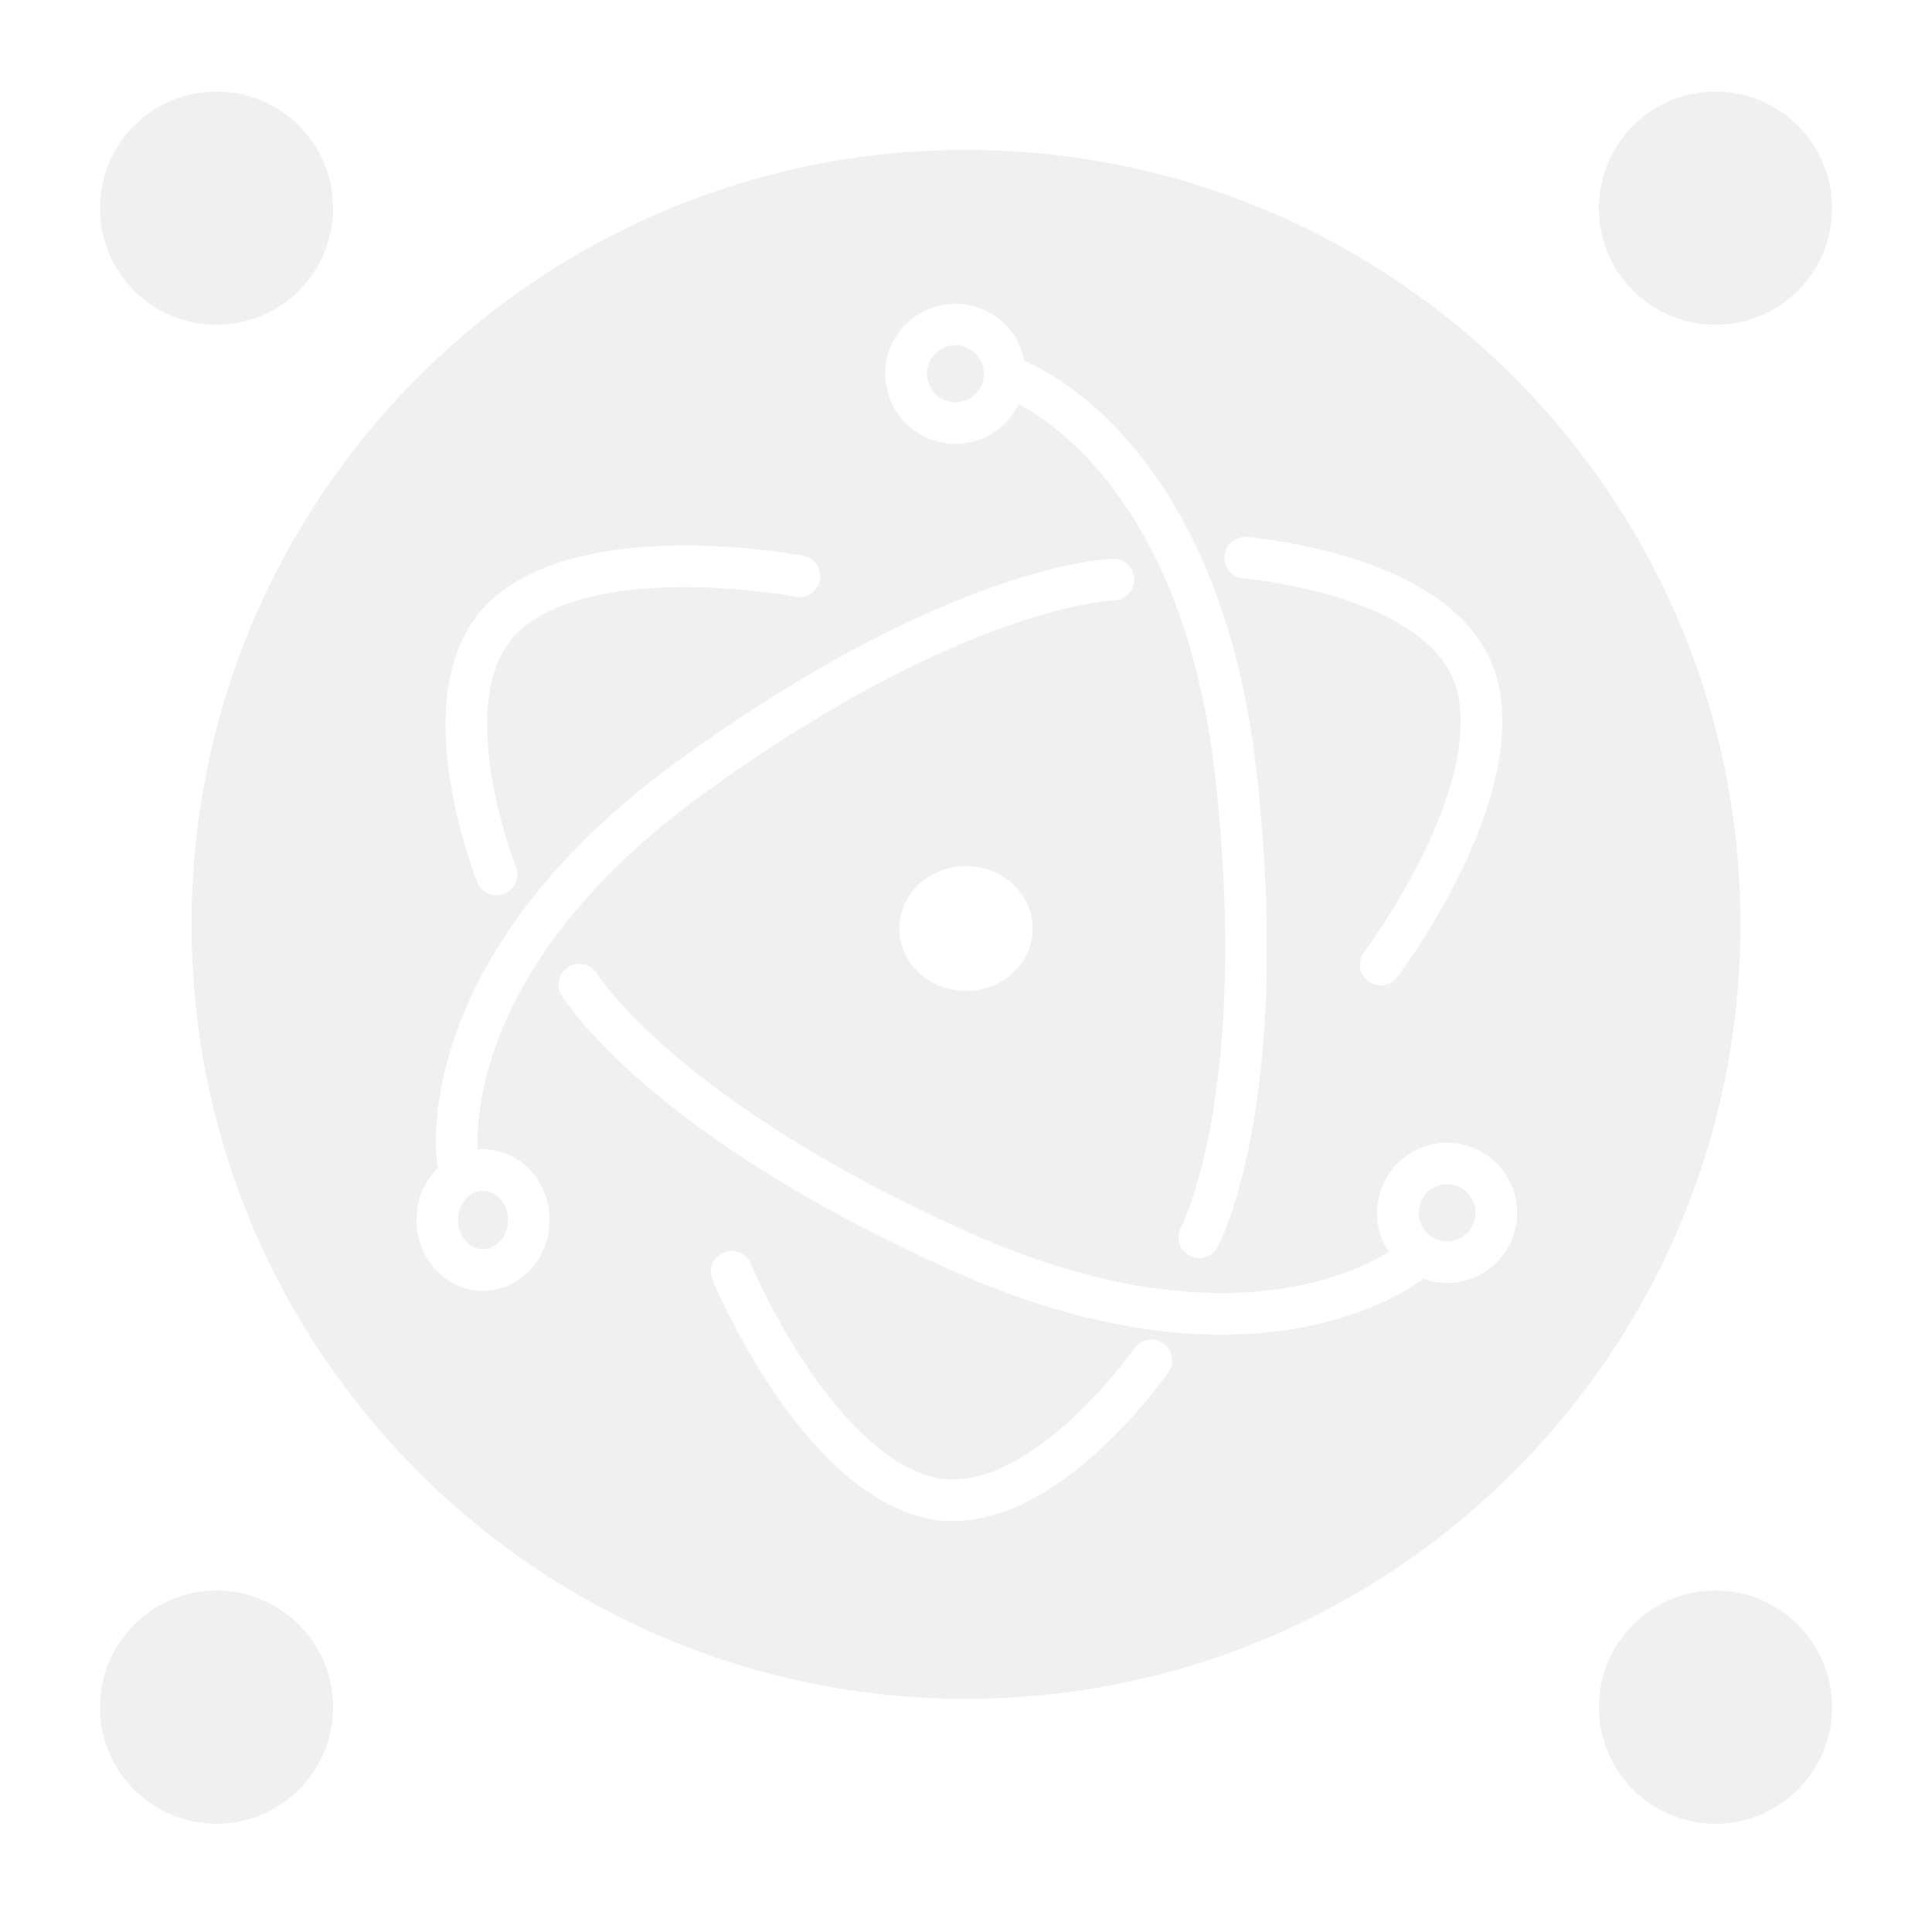
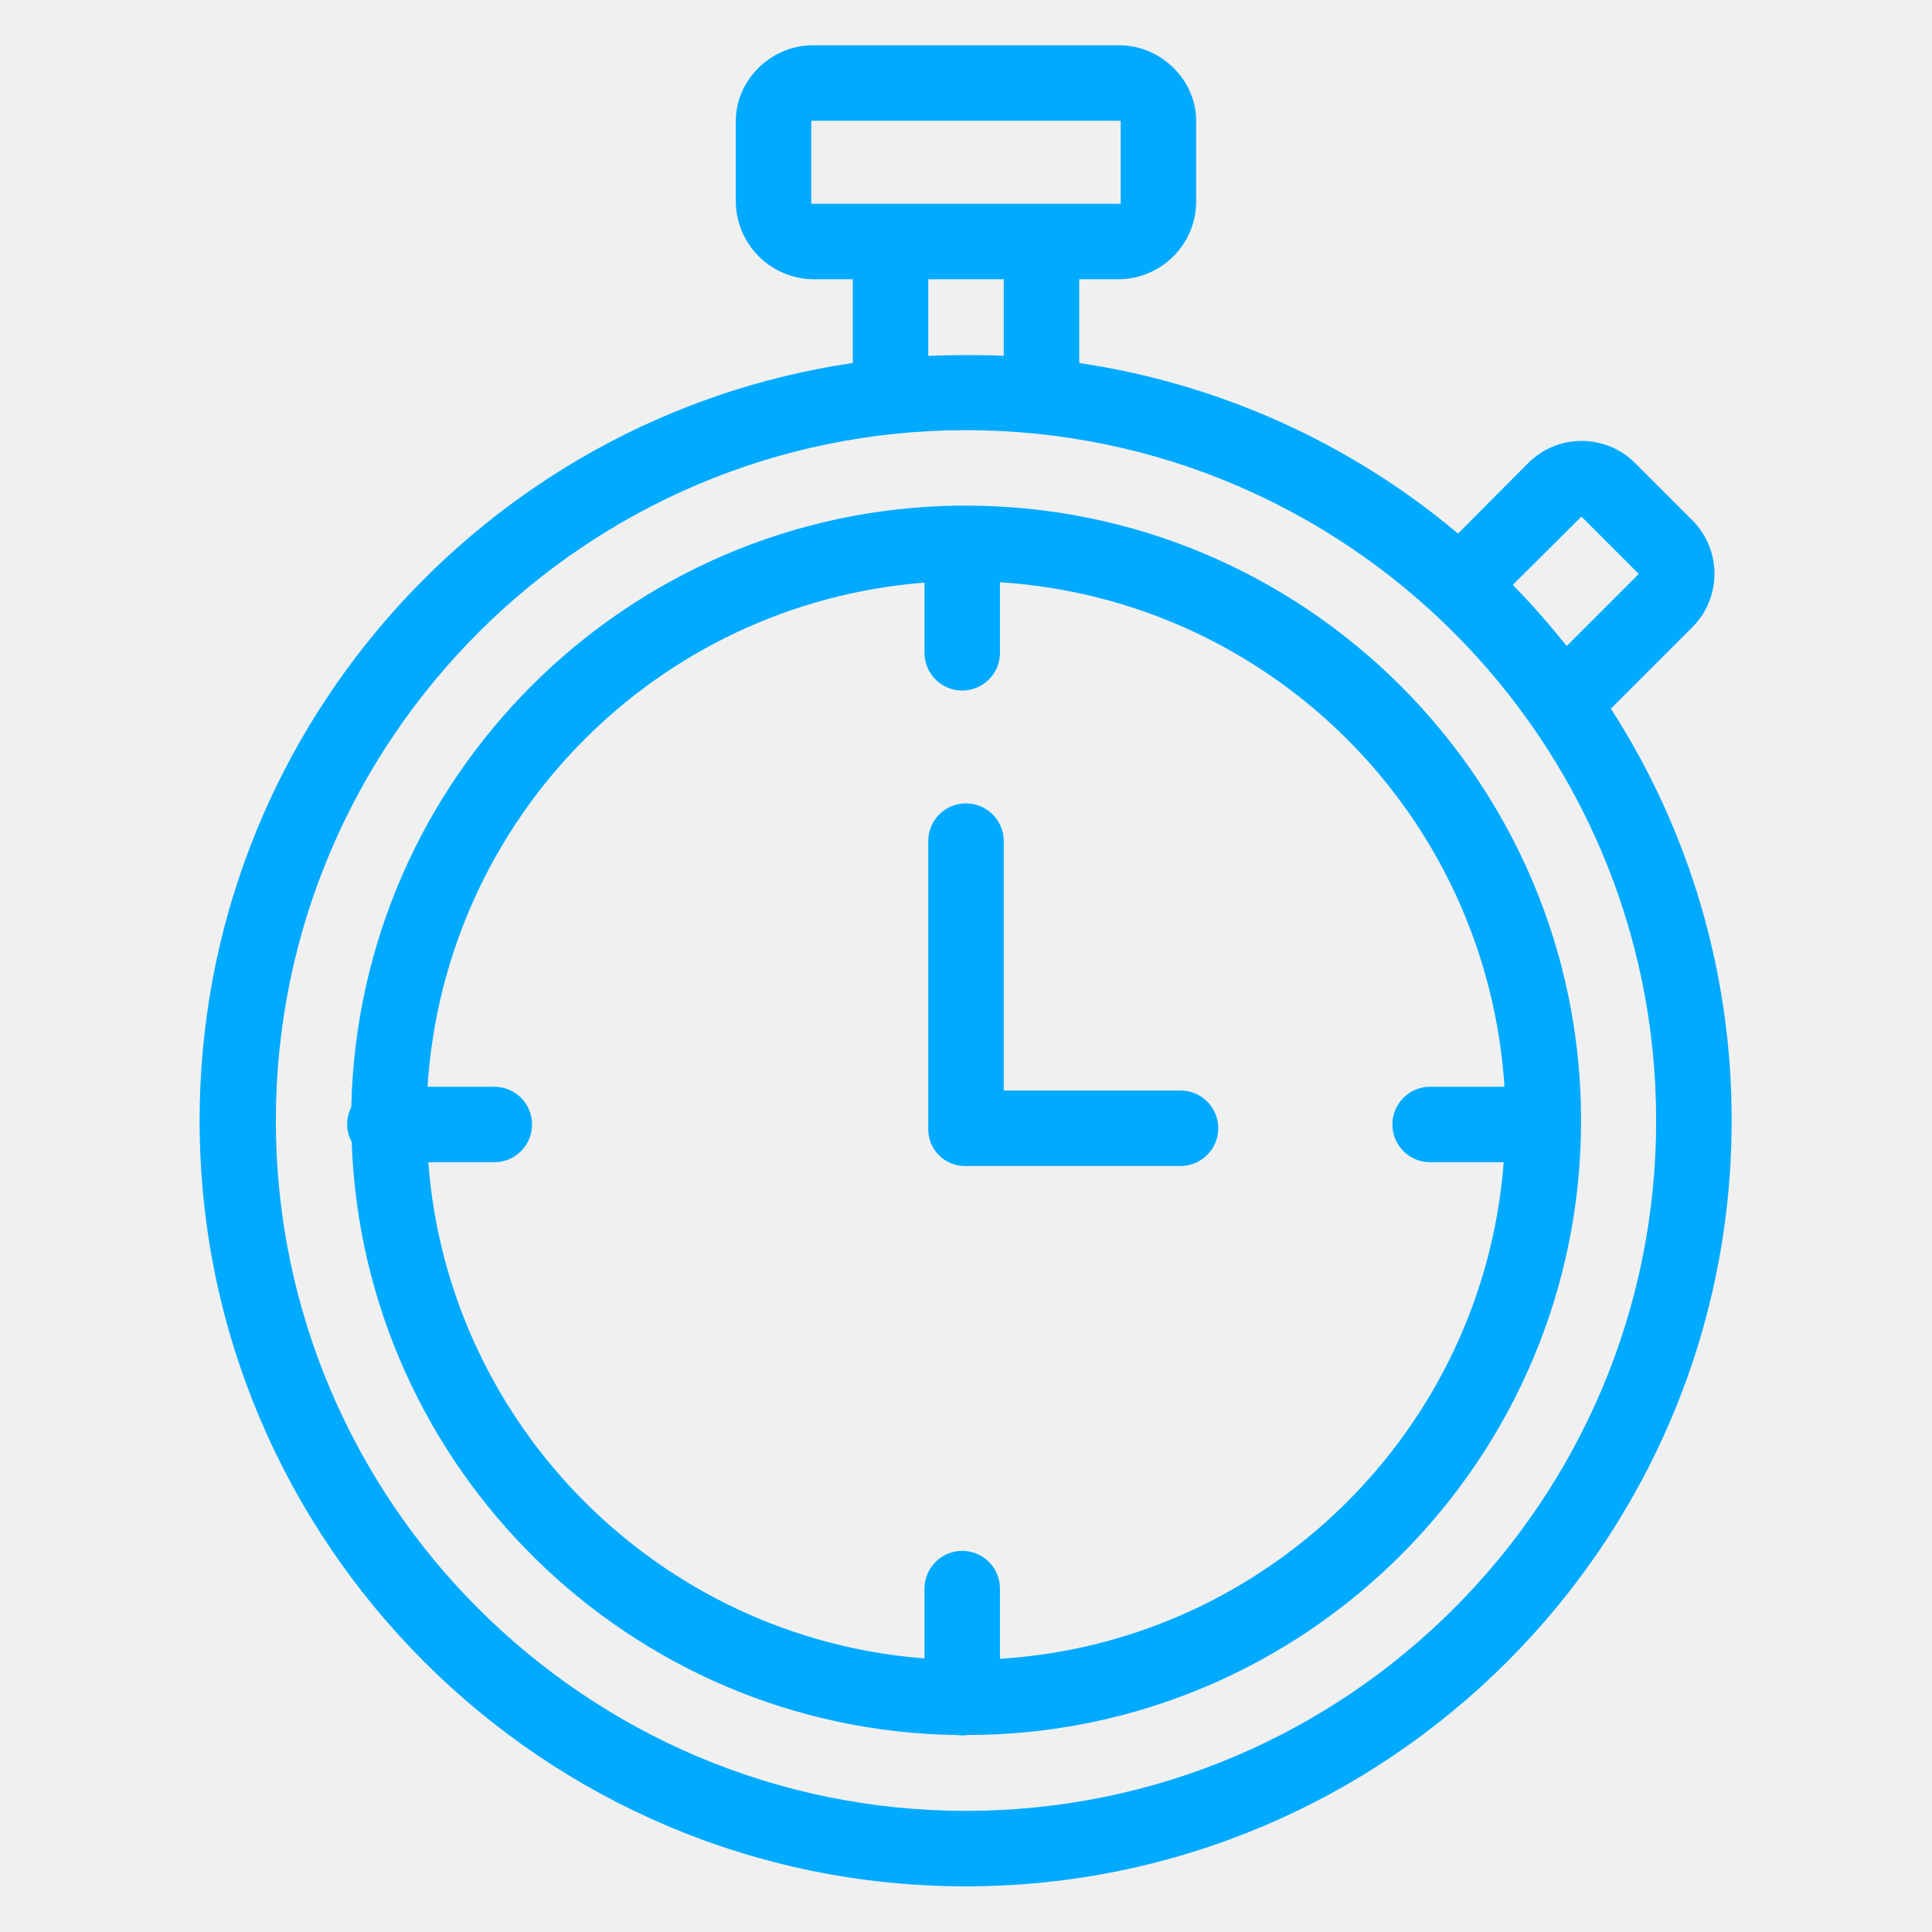
- <svg xmlns="http://www.w3.org/2000/svg" width="232" height="232" viewBox="0 0 232 232" fill="none">
-   <g filter="url(#filter0_b)">
-     <path d="M231.5 1V0.5H231H1H0.5V1V231V231.5H1H231H231.5V231V1ZM40.5 25C40.5 33.008 34.008 39.5 26 39.5C17.992 39.5 11.5 33.008 11.5 25C11.5 16.992 17.992 10.5 26 10.5C34.008 10.5 40.5 16.992 40.5 25ZM220.5 25C220.5 33.008 214.008 39.5 206 39.5C197.992 39.5 191.5 33.008 191.5 25C191.5 16.992 197.992 10.5 206 10.5C214.008 10.5 220.5 16.992 220.5 25ZM40.5 205C40.5 213.008 34.008 219.5 26 219.5C17.992 219.5 11.5 213.008 11.5 205C11.5 196.992 17.992 190.5 26 190.5C34.008 190.5 40.5 196.992 40.5 205ZM220.5 205C220.5 213.008 214.008 219.5 206 219.5C197.992 219.5 191.5 213.008 191.5 205C191.5 196.992 197.992 190.5 206 190.5C214.008 190.5 220.5 196.992 220.5 205ZM209.5 111C209.5 162.639 167.639 204.5 116 204.5C64.361 204.5 22.5 162.639 22.5 111C22.5 59.361 64.361 17.5 116 17.5C167.639 17.5 209.5 59.361 209.5 111Z" fill="white" stroke="white" />
-     <path d="M63.5 146.5C63.5 149.959 60.897 152.5 58 152.5C55.103 152.5 52.5 149.959 52.5 146.5C52.5 143.041 55.103 140.5 58 140.5C60.897 140.5 63.5 143.041 63.5 146.5Z" stroke="white" stroke-width="5" />
-     <path d="M54.986 139.466C54.986 139.466 51.197 116.315 83.187 93.165C115.178 70.014 133.698 69.593 133.698 69.593" stroke="white" stroke-width="5" stroke-linecap="round" />
-     <path d="M178.902 142.686C177.27 139.853 173.652 138.88 170.819 140.512C167.987 142.144 167.014 145.762 168.646 148.595C170.277 151.427 173.896 152.4 176.728 150.768C179.561 149.137 180.534 145.518 178.902 142.686Z" stroke="white" stroke-width="5" />
-     <path d="M169.409 151.555C169.409 151.555 151.24 166.394 115.211 150.232C79.182 134.07 69.572 118.232 69.572 118.232" stroke="white" stroke-width="5" stroke-linecap="round" />
-     <path d="M109.577 41.971C107.966 44.814 108.964 48.426 111.808 50.038C114.651 51.65 118.263 50.651 119.875 47.807C121.487 44.964 120.488 41.352 117.645 39.74C114.801 38.129 111.189 39.127 109.577 41.971Z" stroke="white" stroke-width="5" />
-     <path d="M122.038 45.647C122.038 45.647 144.047 53.767 148.412 93.013C152.778 132.259 144.012 148.579 144.012 148.579" stroke="white" stroke-width="5" stroke-linecap="round" />
-     <path d="M59.633 105C59.633 105 50.437 82.104 61.305 73.362C72.174 64.619 96 69.199 96 69.199" stroke="white" stroke-width="5" stroke-linecap="round" />
-     <path d="M149.532 66.978C149.532 66.978 174.391 68.913 177.477 82.638C180.564 96.363 165.799 115.833 165.799 115.833" stroke="white" stroke-width="5" stroke-linecap="round" />
-     <path d="M138.248 163.363C138.248 163.363 124.023 183.841 110.618 179.573C97.213 175.305 87.866 152.728 87.866 152.728" stroke="white" stroke-width="5" stroke-linecap="round" />
-     <path d="M116 119C120.418 119 124 115.642 124 111.5C124 107.358 120.418 104 116 104C111.582 104 108 107.358 108 111.5C108 115.642 111.582 119 116 119Z" fill="white" />
-   </g>
-   <defs>
-     <filter id="filter0_b" x="-4" y="-4" width="240" height="240" filterUnits="userSpaceOnUse" color-interpolation-filters="sRGB">
-       <feFlood flood-opacity="0" result="BackgroundImageFix" />
-       <feGaussianBlur in="BackgroundImage" stdDeviation="2" />
-       <feComposite in2="SourceAlpha" operator="in" result="effect1_backgroundBlur" />
-       <feBlend mode="normal" in="SourceGraphic" in2="effect1_backgroundBlur" result="shape" />
-     </filter>
-   </defs>
+ <svg xmlns="http://www.w3.org/2000/svg" width="288" height="288">
+   <svg width="288" height="288" data-name="Layer 1" viewBox="0 0 512 512">
+     <g fill="#0af" class="color000 svgShape" data-name="&amp;lt;Group&amp;gt;">
+       <path d="M448.5,166.2a20.038,20.038,0,0,0,0-28.3l-15.2-15.2a20.038,20.038,0,0,0-28.3,0l-18.6,18.7A202.022,202.022,0,0,0,286,96.2V74h10.6A20.684,20.684,0,0,0,317,53.6V32.1c0-11-9.4-20.1-20.4-20.1H215.4c-11,0-20.4,9.1-20.4,20.1V53.6A20.751,20.751,0,0,0,215.4,74H226V96.2C128,110.6,52.9,195.2,52.9,297c0,111.9,91.1,202.9,203,202.9s203-91,203-202.9a200.9,200.9,0,0,0-32-109.2Zm-29.4-29.3,15.2,15.2-19.1,19.1c-4.5-5.6-9.2-11-14.3-16.2ZM215,54V32h82V54H215Zm31,20h20V94.3c-4-.2-6.8-.2-10-.2s-6,.1-10,.2Zm10,405.9C155.1,479.9,73.1,397.8,73.1,297s82-183,182.9-183,182.9,82.1,182.9,183S356.9,479.9,256,479.9Z" class="color000 svgShape" data-name="&amp;lt;Compound Path&amp;gt;" />
+       <path d="M256,134h-1.9c-87.8,1-159.1,71.8-161,159.4a9.969,9.969,0,0,0-1.1,4.5,9.392,9.392,0,0,0,1.2,4.7c3,86.4,73.6,156,160.4,157.2a6.6,6.6,0,0,0,1.4.1,4.869,4.869,0,0,0,1.2-.1C346,459.8,419,386.8,419,297,419,207.1,345.9,134,256,134Zm9,305.6V421a10,10,0,0,0-20,0v18.5c-70.1-5.4-126.2-61.4-131.5-131.5H131a10,10,0,0,0,0-20H113.3A143.185,143.185,0,0,1,245,154.4V173a10,10,0,0,0,20,0V154.3A143.216,143.216,0,0,1,398.7,288H379a10,10,0,0,0,0,20h19.5C393.1,378.7,336,435.2,265,439.6Z" class="color000 svgShape" data-name="&amp;lt;Compound Path&amp;gt;" />
+       <path d="M312.9,289H266V222.9a10,10,0,1,0-20,0v76.2a9.691,9.691,0,0,0,9.7,9.9h57.1a10,10,0,0,0,.1-20Z" class="color000 svgShape" data-name="&amp;lt;Path&amp;gt;" />
+     </g>
+   </svg>
</svg>
